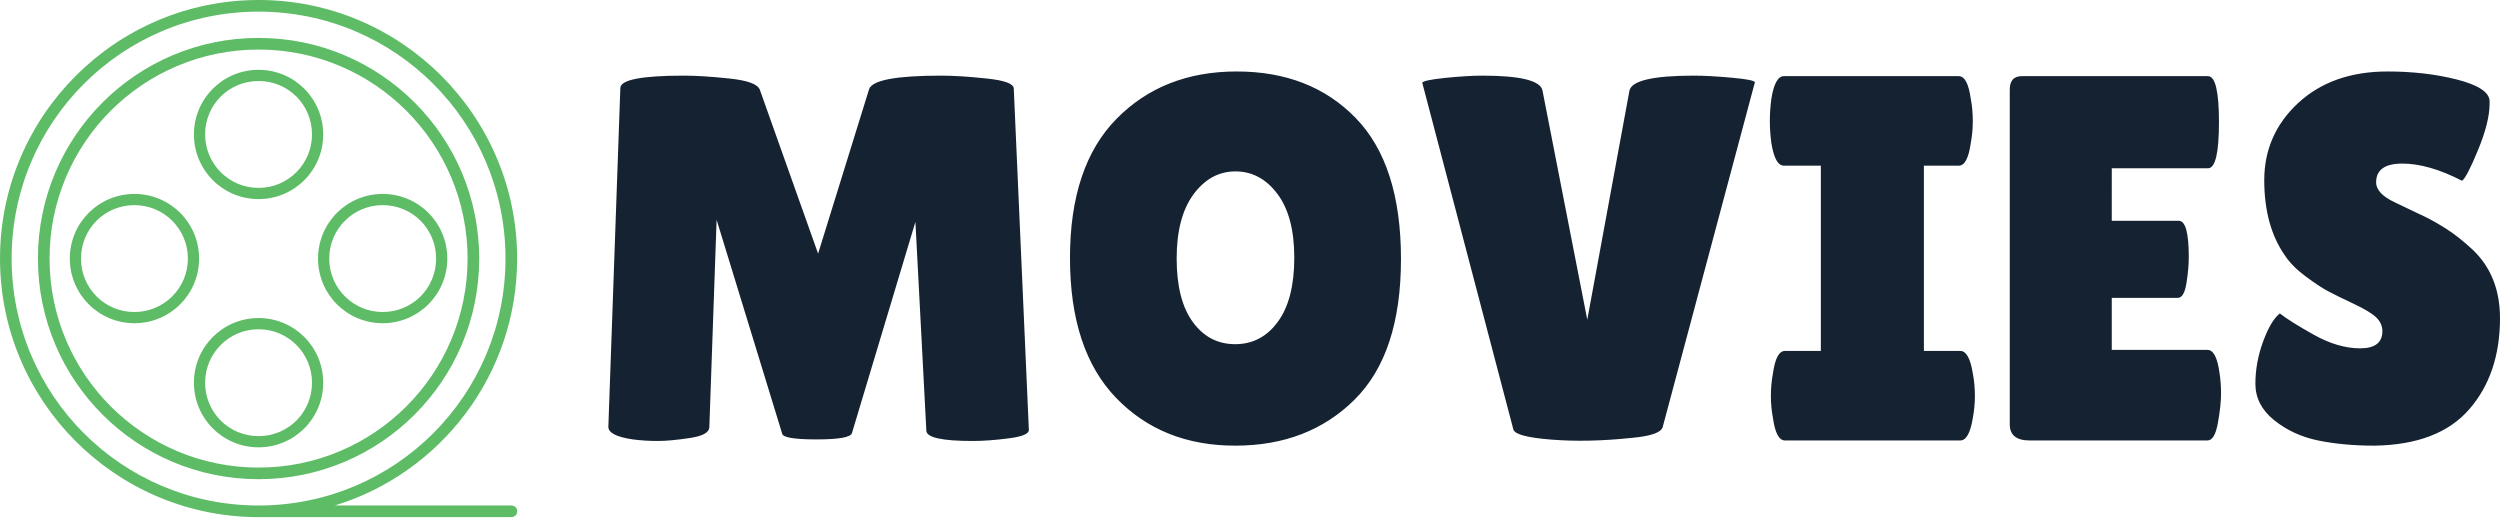
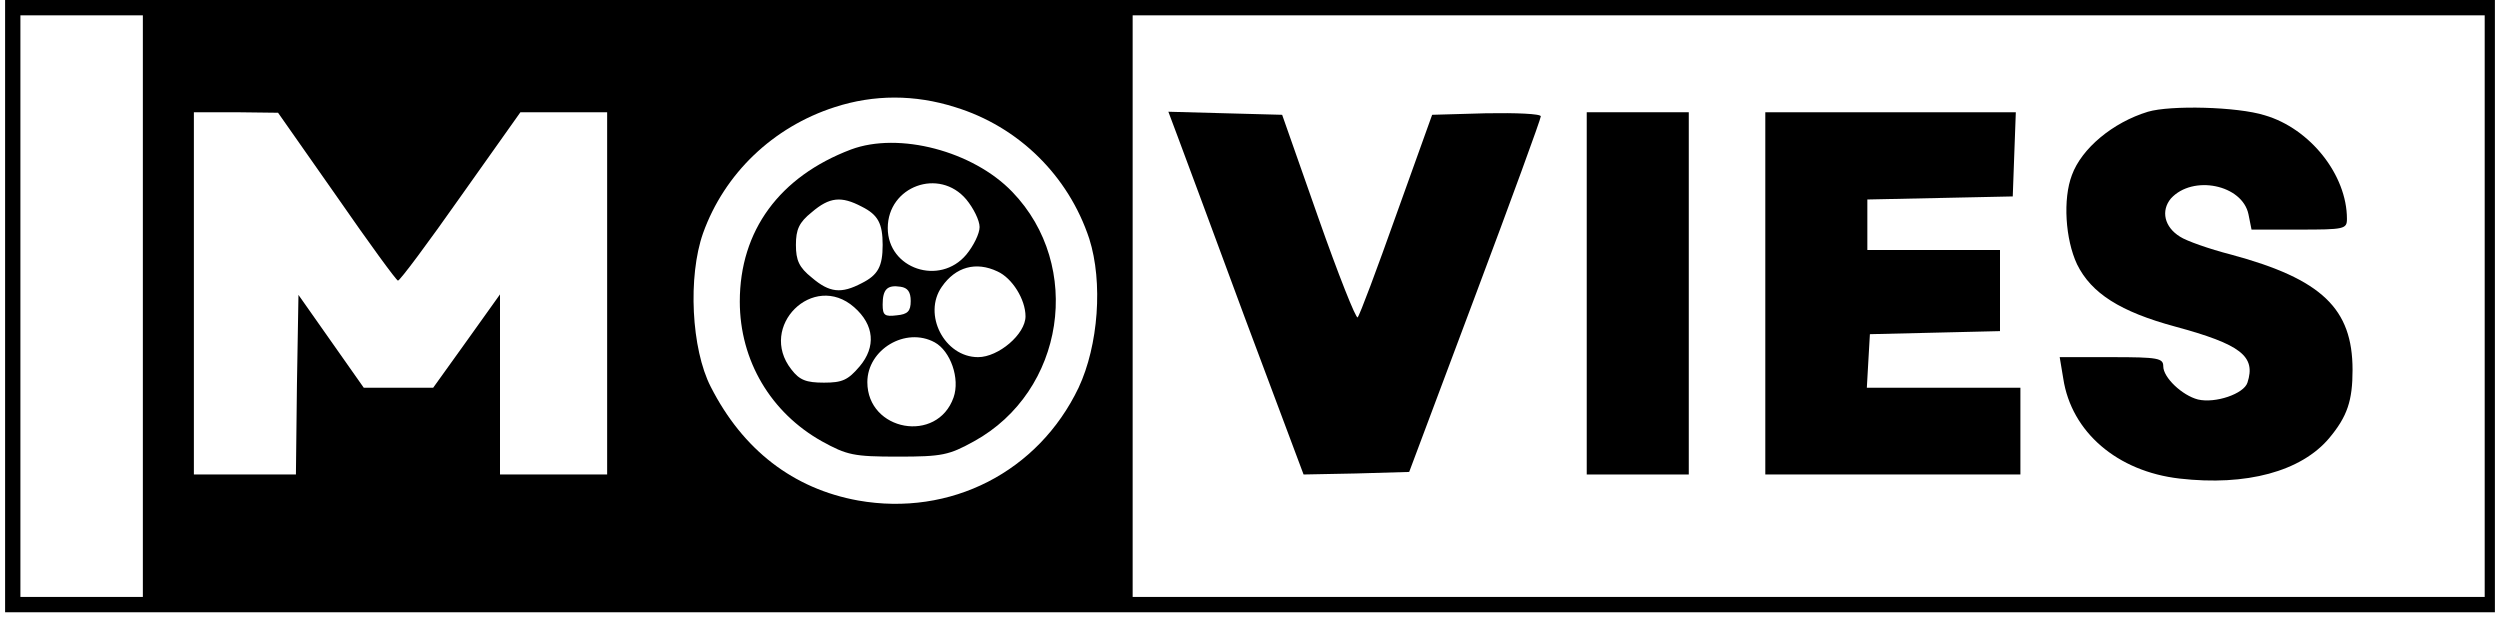
- <svg xmlns="http://www.w3.org/2000/svg" viewBox="0 0 395.945 81.901" data-background-color="#ffffff" preserveAspectRatio="xMidYMid meet" height="81.901" width="395.945" version="1.1" id="svg914">
-   <defs id="defs918" />
-   <svg viewBox="0 0 395.52 81.901" height="81.901" width="395.52" version="1.1" id="svg909" transform="translate(-76.99377,-152.0547)">
-     <g id="g905" transform="translate(228.3588,142.4795)">
-       <g id="g1358" transform="translate(-31.3949,32.71484)" />
-     </g>
-     <defs id="defs907" />
-   </svg>
-   <g id="g1451" transform="translate(-156.7601,-215.6185)">
-     <g id="g1389" transform="translate(196.9639,175.1943)">
-       <g transform="matrix(0.7575109,0,0,0.7575109,95.90929,11.31912)" id="g890">
-         <svg viewBox="0 0 395.52 78.233" height="78.233" width="395.52" version="1.1" id="svg888">
-           <g id="g886">
-             <svg viewBox="0 0 395.52 78.233" height="78.233" width="395.52" version="1.1" id="svg884">
-               <g id="g882">
-                 <svg viewBox="0 0 395.52 78.233" height="78.233" width="395.52" version="1.1" id="svg880">
-                   <g id="g878">
-                     <svg width="395.52" viewBox="2.499 -35.45 181.741 35.95" height="78.233" data-palette-color="#152232" version="1.1" id="svg876">
-                       <g class="undefined-text-0" data-fill-palette-color="primary" id="text-0" />
-                     </svg>
-                   </g>
-                 </svg>
-               </g>
-             </svg>
-           </g>
-         </svg>
-       </g>
-       <g id="g901" transform="scale(0.7575109)">
-         <svg viewBox="0 0 108.142 108.118" height="108.118" width="108.142" version="1.1" id="svg899">
-           <g id="g897">
-             <svg version="1.1" x="0" y="0" viewBox="13.992 14 72.016 72" enable-background="new 0 0 100 100" xml:space="preserve" height="108.118" width="108.142" class="icon-icon-0" data-fill-palette-color="accent" id="icon-0">
-               <g fill="#5ebc67" data-fill-palette-color="accent" id="g894">
-                                         
-                                     </g>
-             </svg>
-           </g>
-         </svg>
-       </g>
-     </g>
-     <g id="g1840">
-       <g id="g1844" transform="translate(-34.02322,35.99557)">
-         <path d="m 344.832,249.463 v 0 c -4.89,0 -7.336,-0.549 -7.336,-1.648 v 0 l -1.731,-33.052 -10.056,33.464 c -0.22,0.659 -2.088,0.989 -5.605,0.989 -3.517,0 -5.33,-0.302 -5.44,-0.907 v 0 l -10.385,-33.876 -1.154,32.887 c -0.055,0.824 -1.099,1.385 -3.132,1.681 -2.033,0.308 -3.72,0.462 -5.061,0.462 -1.352,0 -2.66,-0.082 -3.923,-0.247 v 0 c -2.638,-0.385 -3.929,-1.071 -3.874,-2.061 v 0 l 1.896,-53.575 c 0,-1.319 3.352,-1.978 10.056,-1.978 v 0 c 1.978,0 4.396,0.154 7.253,0.462 2.857,0.297 4.451,0.885 4.781,1.764 v 0 l 9.231,25.963 8.077,-26.046 c 0.495,-1.429 4.286,-2.143 11.374,-2.143 v 0 c 2.033,0 4.467,0.154 7.303,0.462 2.824,0.297 4.237,0.83 4.237,1.599 v 0 l 2.39,54.07 c 0,0.604 -1.071,1.044 -3.215,1.319 -2.143,0.275 -4.039,0.412 -5.687,0.412 z m 41.574,0.742 c -7.715,0 -14.006,-2.528 -18.875,-7.583 -4.857,-5.055 -7.286,-12.435 -7.286,-22.139 0,-9.693 2.456,-17.04 7.369,-22.04 4.923,-5 11.27,-7.501 19.04,-7.501 7.781,0 14.061,2.456 18.842,7.369 4.781,4.923 7.171,12.369 7.171,22.337 0,9.979 -2.445,17.397 -7.336,22.254 -4.89,4.868 -11.199,7.303 -18.924,7.303 z m 0.049,-43.437 c -2.638,0 -4.852,1.209 -6.643,3.627 -1.78,2.418 -2.671,5.808 -2.671,10.171 0,4.374 0.852,7.726 2.555,10.056 1.703,2.341 3.94,3.511 6.709,3.511 2.78,0 5.033,-1.181 6.759,-3.544 1.736,-2.363 2.605,-5.742 2.605,-10.138 0,-4.396 -0.896,-7.775 -2.687,-10.138 -1.78,-2.363 -3.989,-3.544 -6.627,-3.544 z m 44.014,40.882 -14.424,-54.894 c 0,-0.275 1.192,-0.538 3.577,-0.791 2.396,-0.242 4.363,-0.363 5.902,-0.363 v 0 c 6.099,0 9.286,0.797 9.561,2.39 v 0 l 7.088,36.266 6.676,-36.266 c 0.33,-1.594 3.737,-2.39 10.22,-2.39 v 0 c 1.594,0 3.599,0.11 6.017,0.33 2.418,0.22 3.627,0.467 3.627,0.742 v 0 l -14.589,54.564 c -0.22,0.879 -1.841,1.456 -4.863,1.731 v 0 c -4.671,0.495 -8.918,0.588 -12.743,0.28 -3.813,-0.297 -5.83,-0.83 -6.05,-1.599 z m 43.009,-12.446 h 5.687 v -29.343 h -5.852 c -0.934,0 -1.594,-1.181 -1.978,-3.544 v 0 c -0.165,-1.154 -0.247,-2.335 -0.247,-3.544 0,-1.209 0.082,-2.39 0.247,-3.544 v 0 c 0.385,-2.363 1.044,-3.544 1.978,-3.544 v 0 h 27.694 c 0.934,0 1.566,1.181 1.896,3.544 v 0 c 0.22,1.154 0.33,2.335 0.33,3.544 0,1.209 -0.11,2.39 -0.33,3.544 v 0 c -0.33,2.363 -0.962,3.544 -1.896,3.544 v 0 h -5.522 v 29.343 h 5.77 c 0.934,0 1.594,1.181 1.978,3.544 v 0 c 0.22,1.154 0.33,2.335 0.33,3.544 0,1.209 -0.11,2.39 -0.33,3.544 v 0 c -0.385,2.363 -1.044,3.544 -1.978,3.544 v 0 h -27.777 c -0.934,0 -1.566,-1.181 -1.896,-3.544 v 0 c -0.22,-1.154 -0.33,-2.335 -0.33,-3.544 0,-1.209 0.11,-2.39 0.33,-3.544 v 0 c 0.33,-2.363 0.962,-3.544 1.896,-3.544 z m 51.762,-20.606 h 10.633 c 1.044,0 1.566,1.923 1.566,5.77 v 0 c 0,1.154 -0.121,2.511 -0.363,4.072 -0.253,1.572 -0.709,2.357 -1.368,2.357 v 0 h -10.468 v 8.242 h 15.166 c 0.934,0 1.566,1.209 1.896,3.627 v 0 c 0.165,1.044 0.247,2.154 0.247,3.33 0,1.187 -0.165,2.714 -0.495,4.583 -0.33,1.868 -0.879,2.802 -1.648,2.802 v 0 h -28.189 c -2.088,0 -3.132,-0.852 -3.132,-2.555 v 0 -52.998 c 0,-1.429 0.632,-2.143 1.896,-2.143 v 0 h 29.508 c 1.154,0 1.731,2.429 1.731,7.286 0,4.868 -0.577,7.303 -1.731,7.303 v 0 h -15.248 z m 26.623,14.671 v 0 c 1.044,0.824 2.841,1.951 5.39,3.379 2.561,1.429 5.006,2.143 7.336,2.143 2.341,0 3.511,-0.907 3.511,-2.72 v 0 c 0,-0.824 -0.33,-1.555 -0.989,-2.192 -0.659,-0.626 -1.868,-1.352 -3.627,-2.176 -1.758,-0.824 -3.077,-1.473 -3.956,-1.945 -0.879,-0.462 -2.05,-1.231 -3.511,-2.308 -1.451,-1.066 -2.561,-2.176 -3.33,-3.33 v 0 c -2.198,-3.132 -3.297,-7.116 -3.297,-11.951 0,-4.835 1.797,-8.918 5.39,-12.248 3.605,-3.319 8.319,-4.978 14.144,-4.978 v 0 c 3.956,0 7.61,0.423 10.962,1.269 3.352,0.857 5.083,1.973 5.193,3.346 v 0 0.495 0 c 0,1.923 -0.604,4.352 -1.813,7.286 -1.209,2.945 -2.061,4.583 -2.555,4.912 v 0 c -3.517,-1.813 -6.665,-2.72 -9.446,-2.72 -2.769,0 -4.154,0.989 -4.154,2.967 v 0 c 0,1.209 1.017,2.28 3.05,3.215 v 0 c 0.44,0.22 1.071,0.522 1.896,0.907 0.824,0.385 1.769,0.835 2.835,1.352 1.077,0.528 2.231,1.187 3.462,1.978 1.242,0.802 2.577,1.863 4.006,3.182 v 0 c 2.912,2.747 4.368,6.374 4.368,10.88 v 0 c 0,5.88 -1.621,10.688 -4.863,14.424 -3.242,3.737 -8.242,5.66 -15.001,5.77 v 0 c -3.297,0 -6.281,-0.275 -8.951,-0.824 -2.66,-0.549 -4.978,-1.621 -6.957,-3.215 -1.978,-1.594 -2.967,-3.517 -2.967,-5.77 0,-2.253 0.412,-4.495 1.236,-6.726 0.824,-2.22 1.703,-3.687 2.638,-4.401 z" style="fill:#152232" id="path1592" />
-         <path d="m 231.734,179.623 c -22.591,0 -40.95,18.359 -40.95,40.95 0,22.454 18.086,40.677 40.473,40.95 h 0.137 0.341 39.996 c 1.297,0 1.297,-1.843 0,-1.843 h -27.914 c 16.72,-5.119 28.87,-20.68 28.87,-39.108 0,-22.591 -18.359,-40.95 -40.951,-40.95 z m 0,1.843 c 21.637,0 39.109,17.472 39.109,39.108 0,21.635 -17.472,39.108 -39.109,39.108 -21.635,0 -39.108,-17.472 -39.108,-39.108 0,-21.635 17.472,-39.108 39.108,-39.108 z m 0,4.163 c -19.315,0 -34.944,15.629 -34.944,34.944 0,19.315 15.629,34.944 34.944,34.944 19.315,0 34.945,-15.628 34.945,-34.944 0,-19.315 -15.629,-34.944 -34.945,-34.944 z m 0,1.843 c 18.292,0 33.103,14.81 33.103,33.102 0,18.291 -14.81,33.102 -33.103,33.102 -18.291,0 -33.102,-14.81 -33.102,-33.102 0,-18.291 14.812,-33.102 33.102,-33.102 z m 0,3.208 c -5.665,0 -10.238,4.573 -10.238,10.238 0,5.665 4.573,10.238 10.238,10.238 5.665,0 10.239,-4.573 10.239,-10.238 0,-5.665 -4.573,-10.238 -10.239,-10.238 z m 0,1.775 c 4.71,0 8.463,3.754 8.463,8.463 0,4.641 -3.754,8.463 -8.463,8.463 -4.709,0 -8.463,-3.822 -8.463,-8.463 0,-4.709 3.755,-8.463 8.463,-8.463 z m -19.656,17.882 c -5.665,0 -10.238,4.573 -10.238,10.238 0,5.665 4.573,10.238 10.238,10.238 5.665,0 10.238,-4.573 10.238,-10.238 0,-5.665 -4.573,-10.238 -10.238,-10.238 z m 39.312,0 c -5.664,0 -10.238,4.573 -10.238,10.238 0,5.665 4.574,10.238 10.238,10.238 5.665,0 10.238,-4.573 10.238,-10.238 0,-5.665 -4.572,-10.238 -10.238,-10.238 z m -39.312,1.775 c 4.641,0 8.463,3.754 8.463,8.463 0,4.709 -3.822,8.463 -8.463,8.463 -4.709,0 -8.463,-3.755 -8.463,-8.463 0,-4.709 3.754,-8.463 8.463,-8.463 z m 39.312,0 c 4.71,0 8.463,3.754 8.463,8.463 0,4.709 -3.754,8.463 -8.463,8.463 -4.641,0 -8.462,-3.755 -8.462,-8.463 0,-4.709 3.821,-8.463 8.462,-8.463 z m -19.656,17.882 c -5.665,0 -10.238,4.573 -10.238,10.238 0,5.664 4.573,10.238 10.238,10.238 5.665,0 10.239,-4.574 10.239,-10.238 0,-5.665 -4.573,-10.238 -10.239,-10.238 z m 0,1.775 c 4.71,0 8.463,3.822 8.463,8.463 0,4.709 -3.754,8.462 -8.463,8.462 -4.709,0 -8.463,-3.754 -8.463,-8.462 0,-4.641 3.755,-8.463 8.463,-8.463 z" style="fill:#5ebc67" id="path1647" />
-       </g>
-     </g>
+ <svg xmlns="http://www.w3.org/2000/svg" version="1.0" width="490pt" height="121pt" viewBox="0 0 490 121" preserveAspectRatio="xMidYMid meet">
+   <g transform="translate(0,121) scale(0.1,-0.1)" fill="#000000" stroke="none">
+     <path d="M10 610 l0 -600 2440 0 2440 0 0 600 0 600 -2440 0 -2440 0 0 -600z m270 0 l0 -570 -120 0 -120 0 0 570 0 570 120 0 120 0 0 -570z m4590 0 l0 -570 -1325 0 -1325 0 0 570 0 570 1325 0 1325 0 0 -570z m-2998 390 c124 -38 222 -134 263 -258 27 -85 18 -209 -21 -292 -79 -165 -251 -253 -432 -221 -127 23 -226 99 -289 223 -38 74 -45 216 -15 301 42 117 137 208 258 247 77 25 157 25 236 0z m-1212 -175 c63 -91 117 -165 120 -165 4 0 59 74 123 165 l117 165 85 0 85 0 0 -355 0 -355 -105 0 -105 0 0 177 0 176 -65 -91 -66 -92 -68 0 -68 0 -64 91 -64 91 -3 -176 -2 -176 -100 0 -100 0 0 355 0 355 83 0 82 -1 115 -164z" />
+     <path d="M4210 991 c-69 -21 -130 -72 -149 -124 -18 -47 -13 -126 10 -175 28 -57 85 -93 192 -122 129 -35 159 -58 142 -110 -7 -22 -63 -41 -97 -33 -31 8 -68 43 -68 65 0 16 -10 18 -101 18 l-102 0 7 -42 c16 -105 106 -182 228 -196 131 -15 238 14 293 79 36 43 46 74 46 134 0 120 -60 178 -238 226 -43 11 -88 27 -100 35 -31 19 -38 51 -18 75 43 47 140 27 152 -31 l6 -30 93 0 c89 0 94 1 94 21 0 86 -72 177 -161 203 -54 17 -185 20 -229 7z" />
+     <path d="M2308 943 c10 -26 69 -186 132 -356 l115 -307 103 2 104 3 129 344 c71 189 129 348 129 353 0 5 -48 7 -107 6 l-106 -3 -70 -195 c-38 -107 -72 -198 -76 -202 -3 -4 -38 84 -77 195 l-71 202 -112 3 -111 3 18 -48z" />
+     <path d="M3110 635 l0 -355 100 0 100 0 0 355 0 355 -100 0 -100 0 0 -355z" />
+     <path d="M3460 635 l0 -355 250 0 250 0 0 85 0 85 -151 0 -150 0 3 53 3 52 128 3 127 3 0 79 0 80 -130 0 -130 0 0 50 0 49 143 3 142 3 3 83 3 82 -246 0 -245 0 0 -355z" />
+     <path d="M1668 917 c-140 -53 -218 -159 -218 -298 0 -116 61 -218 161 -274 49 -27 62 -30 149 -30 87 0 100 3 149 30 178 98 215 344 75 489 -77 80 -222 118 -316 83z m226 -98 c14 -17 26 -41 26 -54 0 -13 -12 -37 -26 -54 -52 -62 -154 -28 -154 52 0 82 101 119 154 56z m-205 -14 c32 -16 41 -33 41 -75 0 -42 -9 -59 -41 -75 -40 -21 -63 -19 -98 11 -25 20 -31 34 -31 64 0 30 6 44 31 64 35 30 58 32 98 11z m266 -127 c29 -13 55 -55 55 -88 0 -35 -53 -80 -93 -80 -66 0 -109 84 -71 138 27 39 67 50 109 30z m-170 -58 c0 -20 -6 -26 -27 -28 -24 -3 -28 0 -28 21 0 30 9 39 35 35 14 -2 20 -10 20 -28z m-111 -12 c40 -35 43 -78 11 -116 -23 -27 -34 -32 -70 -32 -35 0 -48 5 -64 26 -66 84 43 192 123 122z m158 -69 c31 -17 50 -71 37 -108 -32 -91 -169 -66 -169 30 0 64 75 109 132 78z" />
  </g>
</svg>
